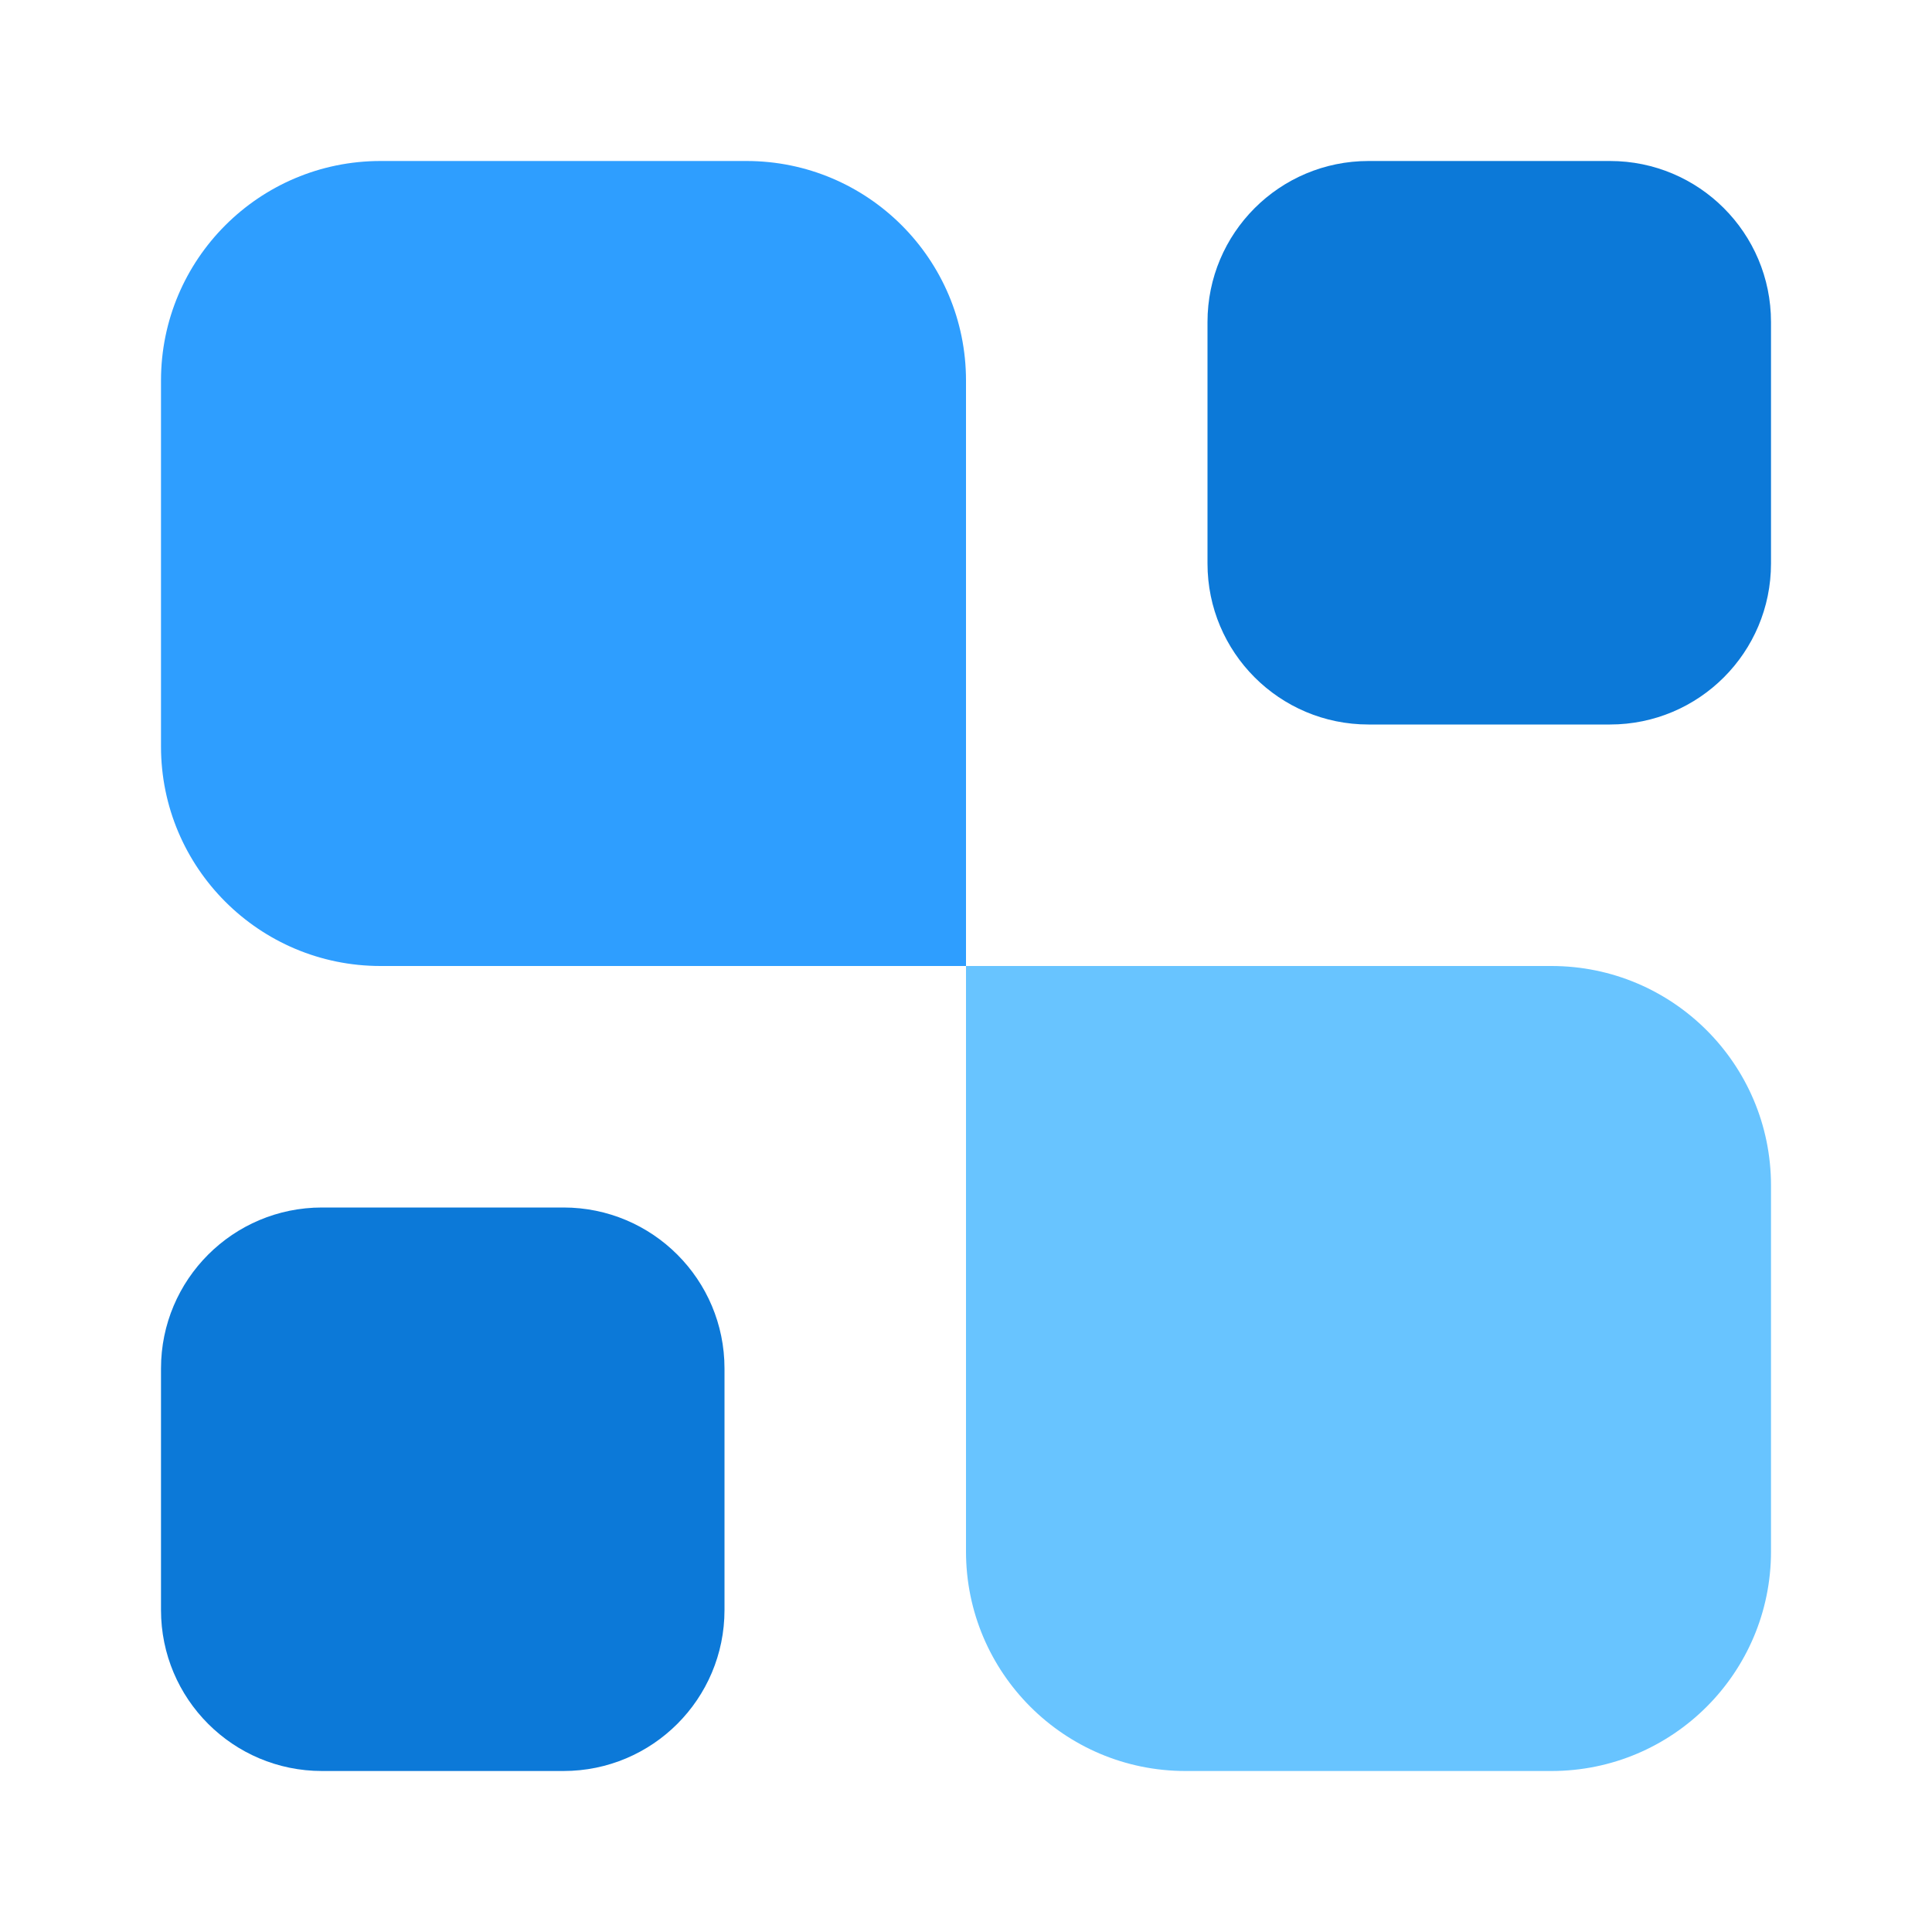
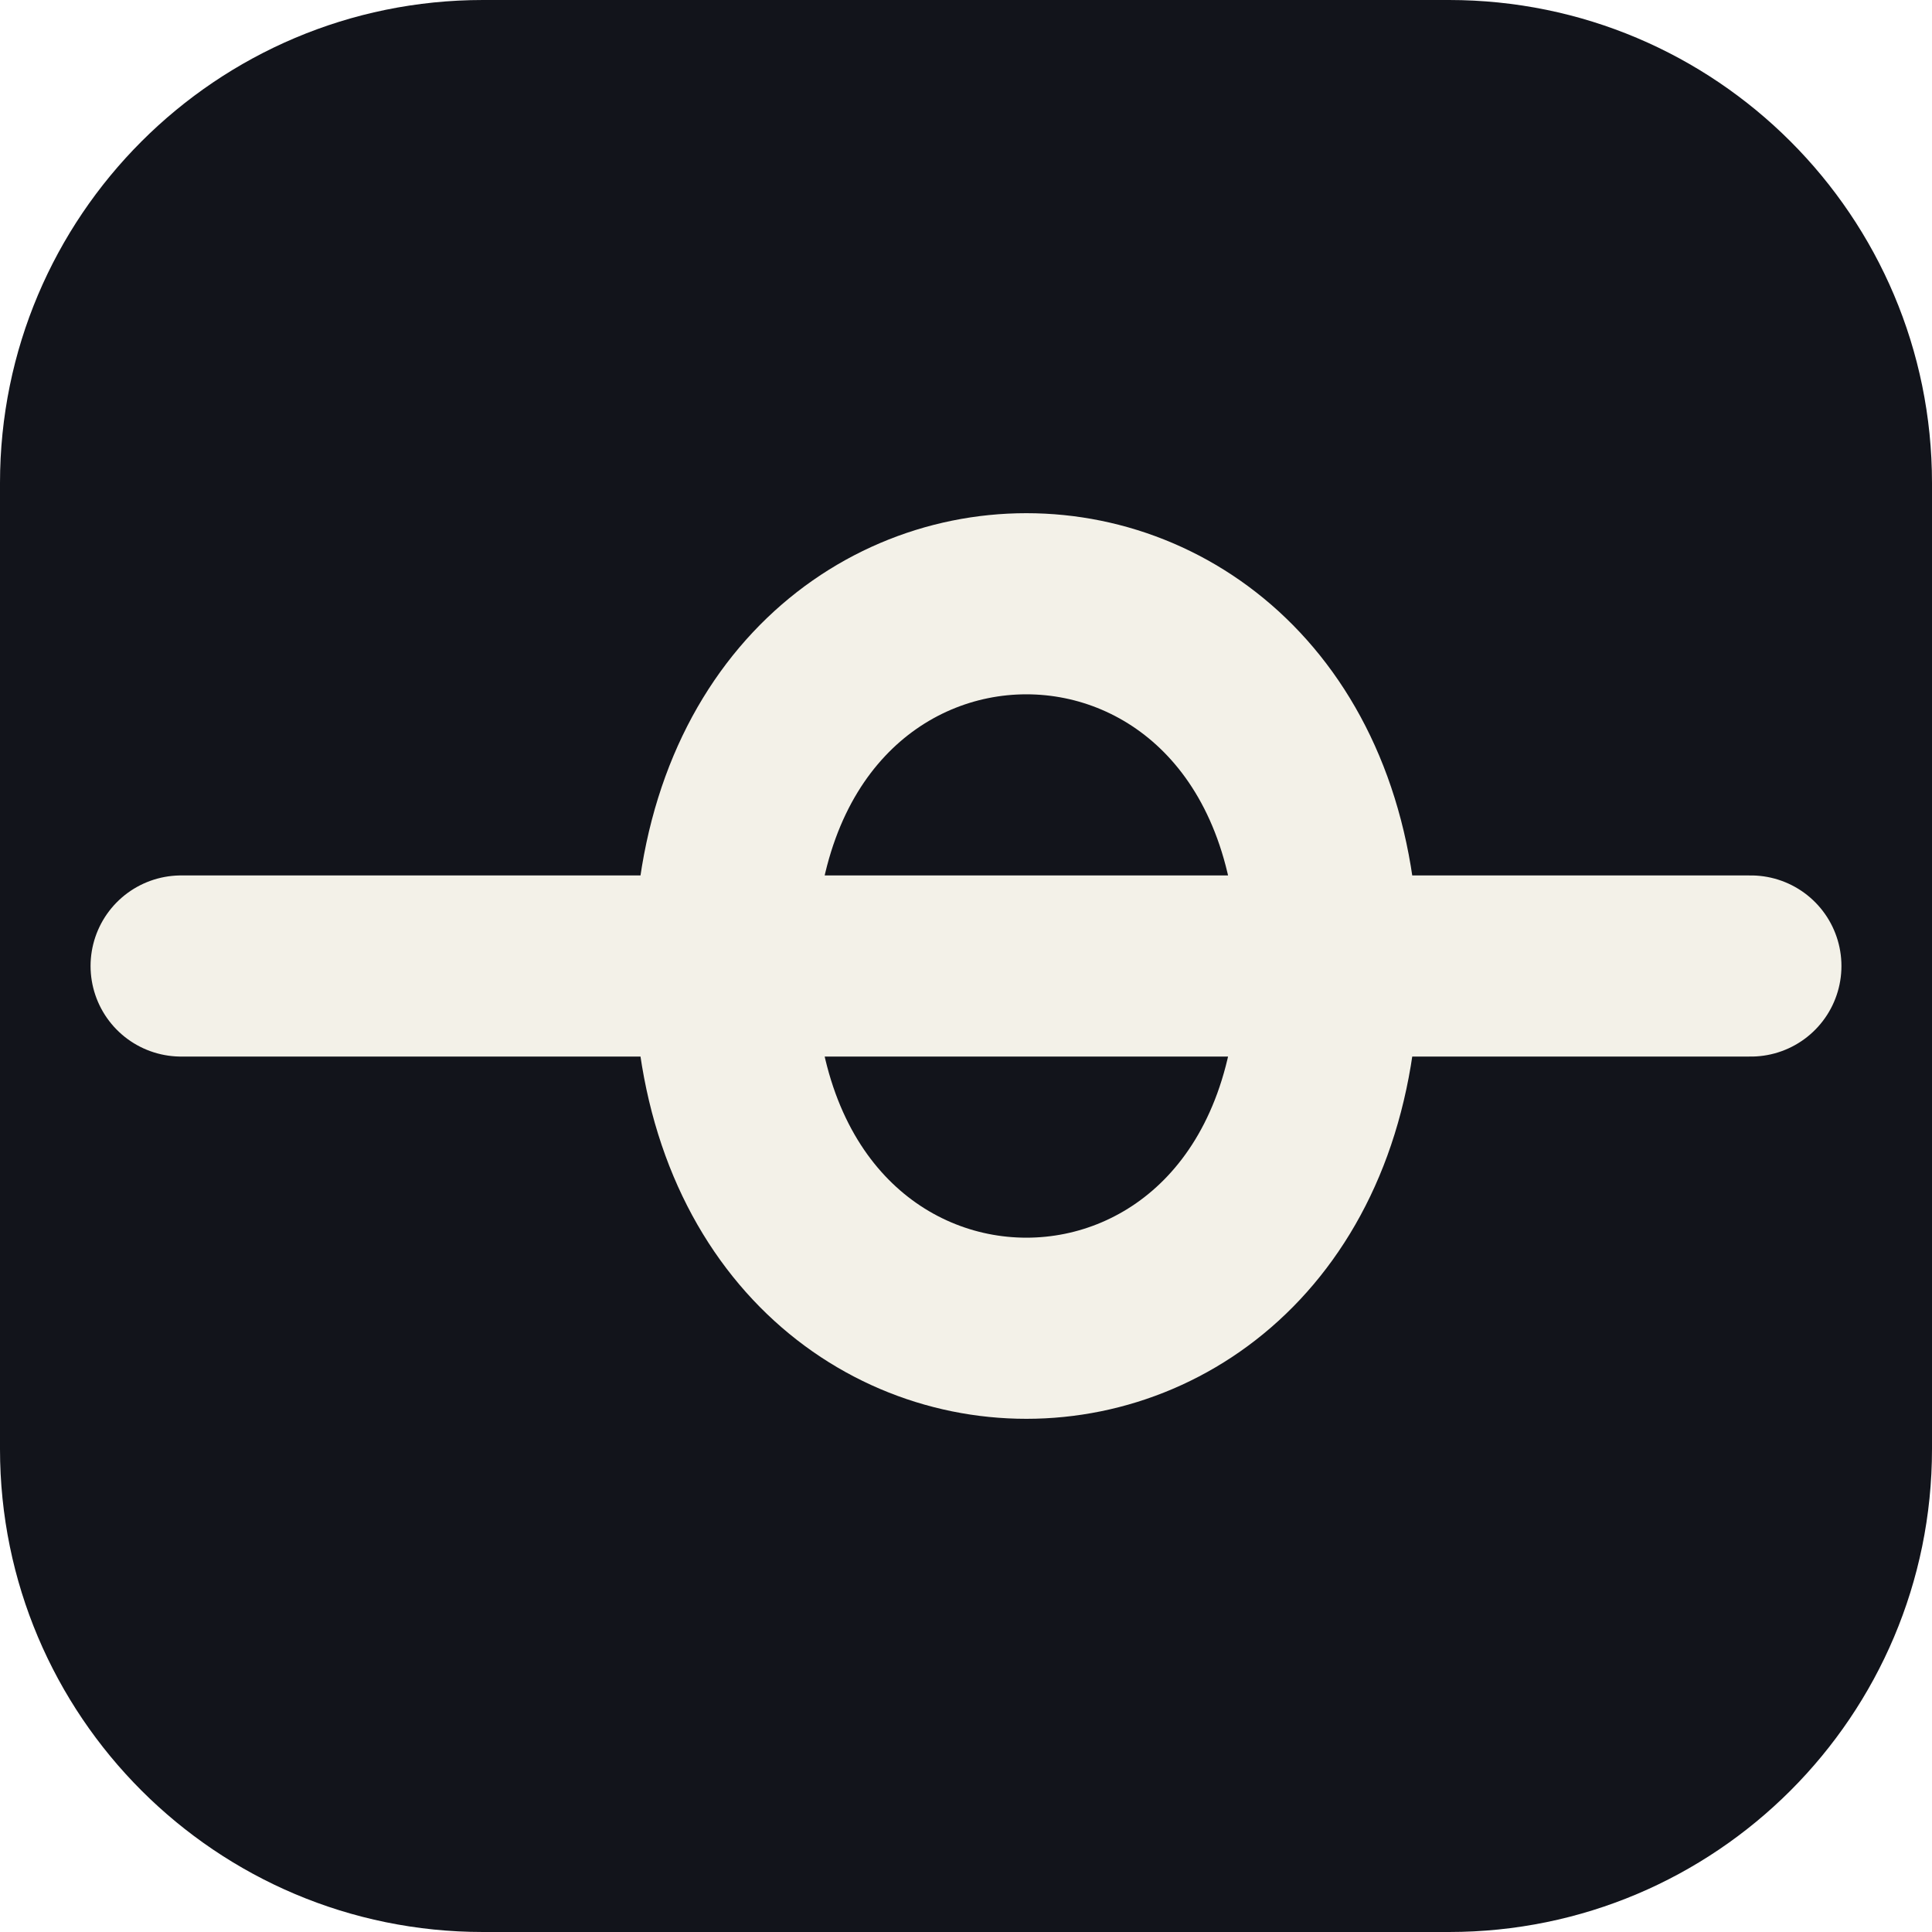
- <svg xmlns="http://www.w3.org/2000/svg" width="24" height="24" viewBox="0 0 24 24" fill="none">
-   <path d="M22 19.273C22 20.779 20.779 22 19.273 22H14.727C13.221 22 12 20.779 12 19.273V12H19.273C20.779 12 22 13.221 22 14.727V19.273Z" fill="#68C4FF" />
-   <path d="M20 2C21.105 2 22 2.895 22 4V7C22 8.105 21.105 9 20 9H17C15.895 9 15 8.105 15 7V4C15 2.895 15.895 2 17 2H20Z" fill="#0C79D8" />
-   <path d="M7 15C8.105 15 9 15.895 9 17V20C9 21.105 8.105 22 7 22H4C2.895 22 2 21.105 2 20V17C2 15.895 2.895 15 4 15H7Z" fill="#0C79D8" />
-   <path d="M12 12H4.727C3.221 12 2 10.779 2 9.273V4.727C2 3.221 3.221 2 4.727 2H9.273C10.779 2 12 3.221 12 4.727V12Z" fill="#2E9EFF" />
+ <svg xmlns="http://www.w3.org/2000/svg" viewBox="0 0 32 32">
+   <rect width="32" height="32" rx="8" fill="#12141b" />
+   <path d="M3 16 H12 C12 8 22 8 22 16 C22 24 12 24 12 16 H29" fill="none" stroke="#f3f1e8" stroke-width="3" stroke-linecap="round" stroke-linejoin="round" />
</svg>
